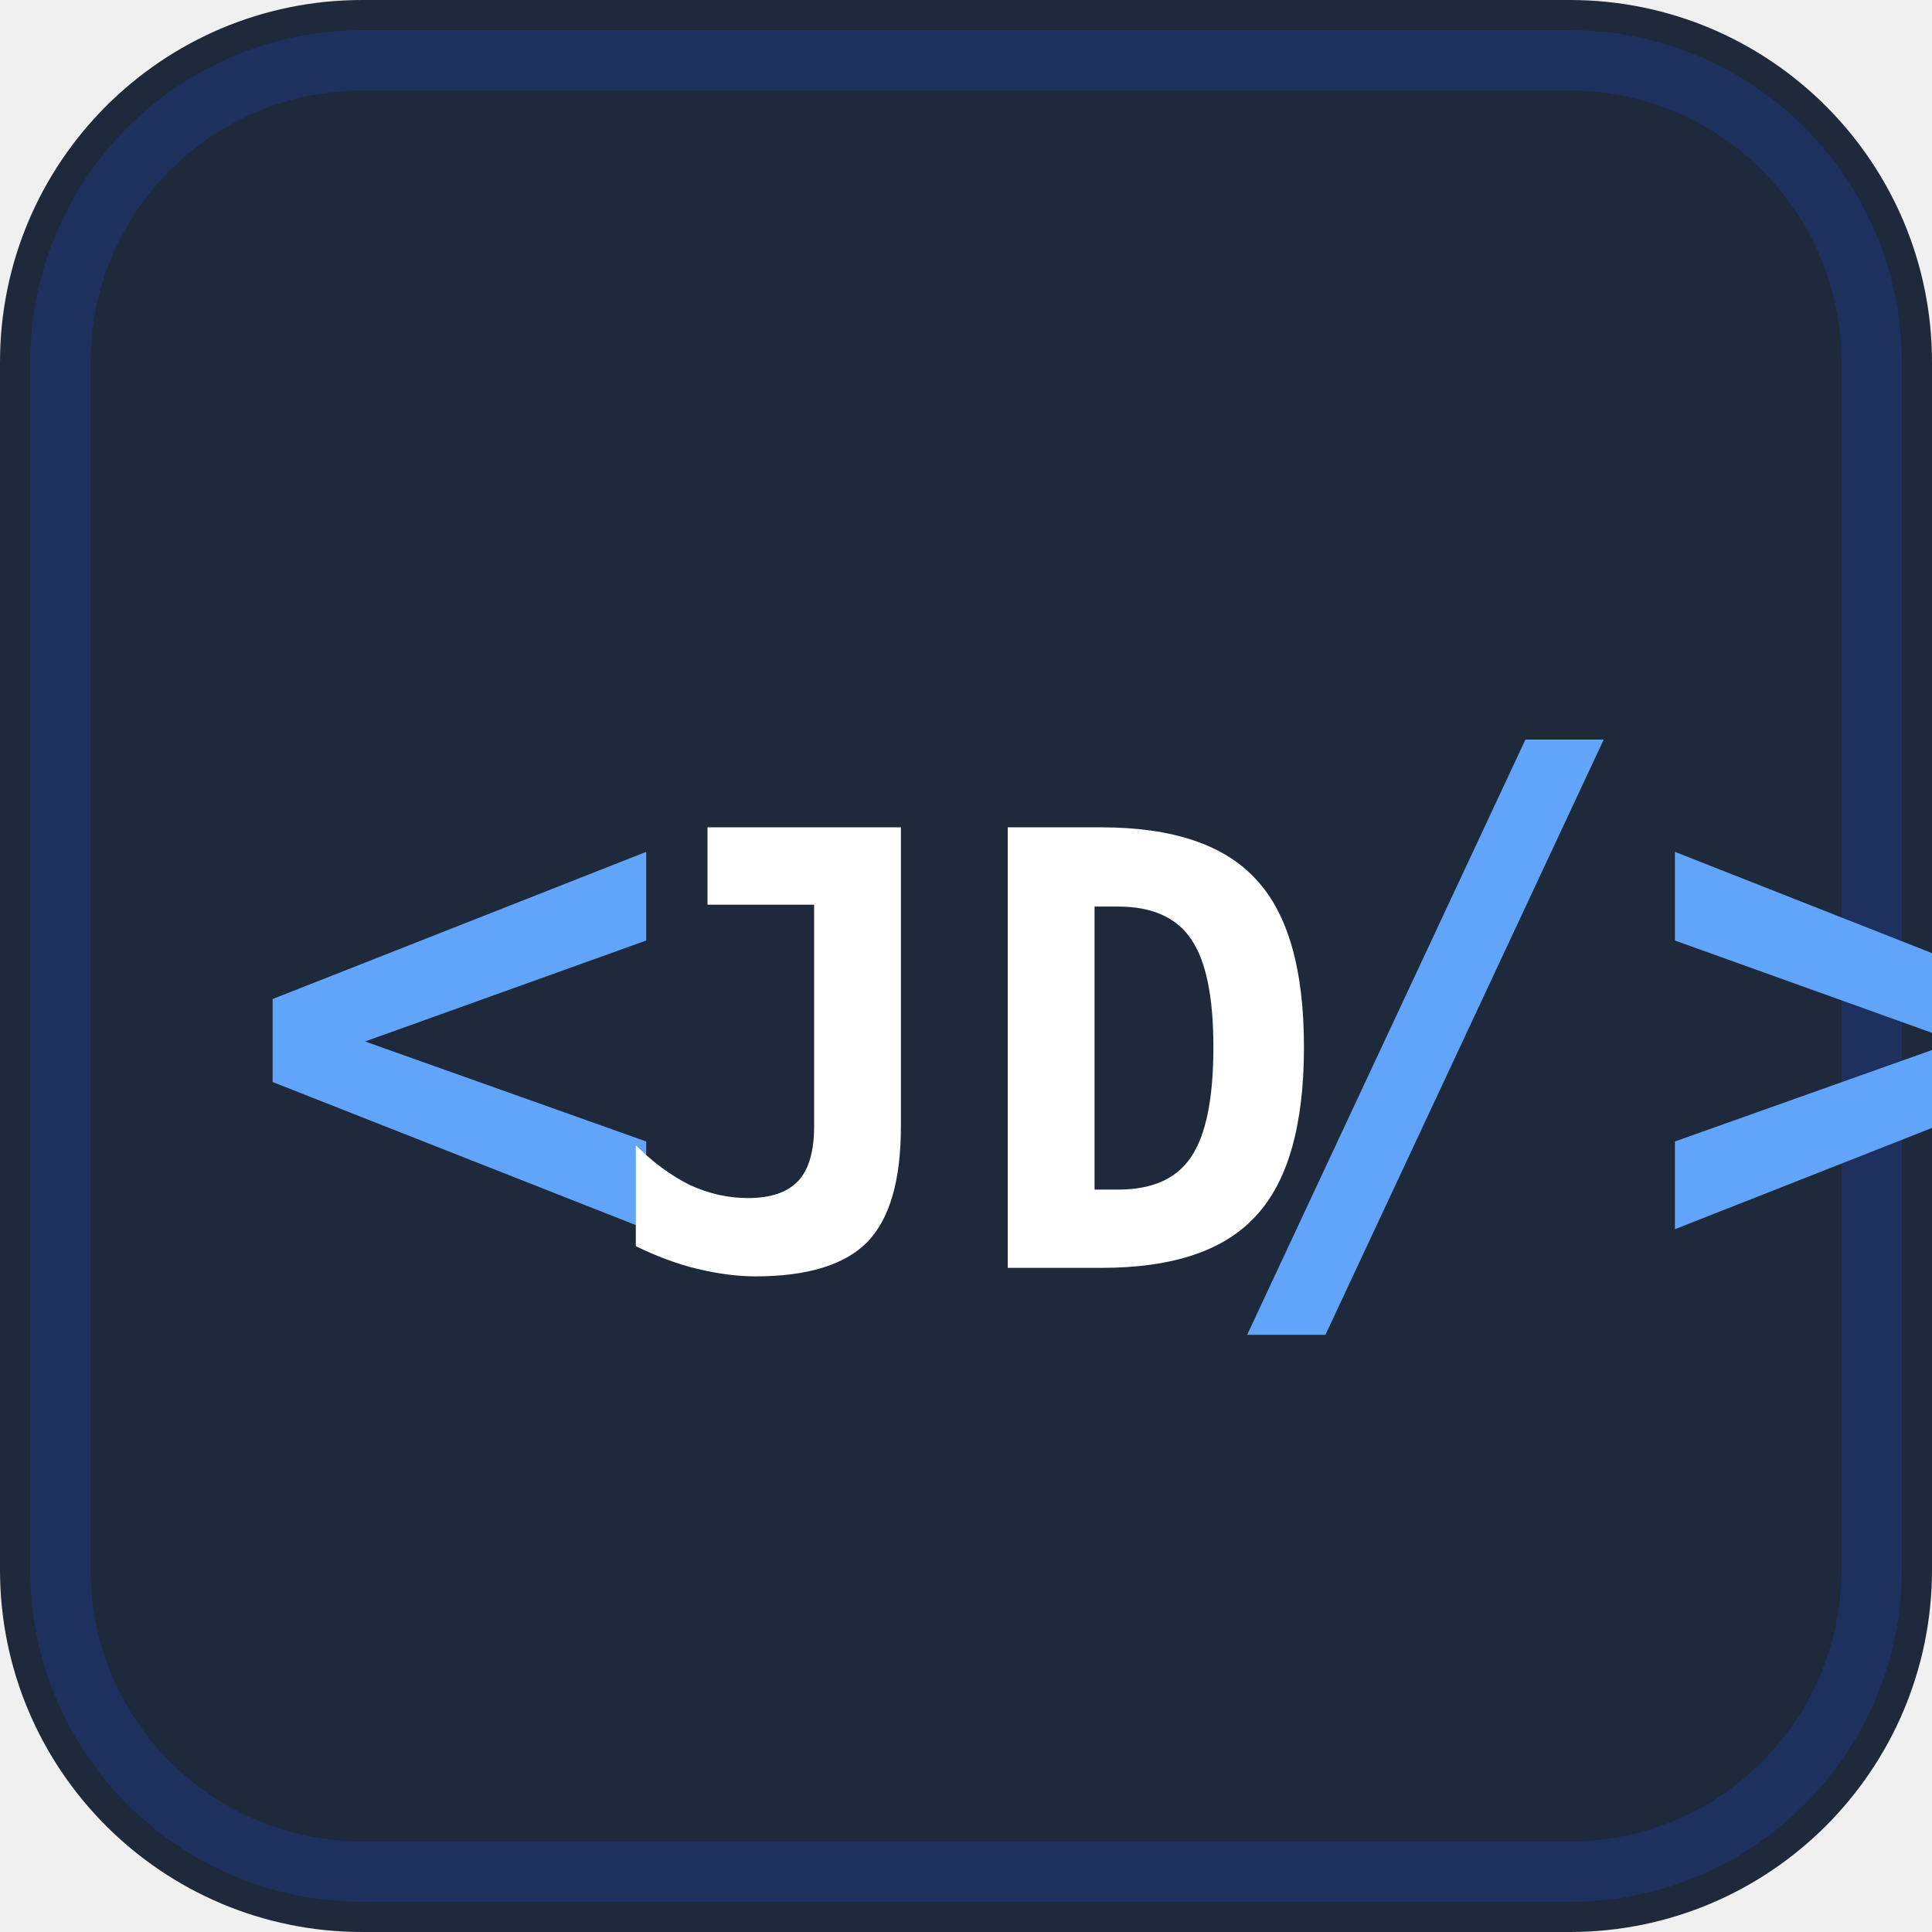
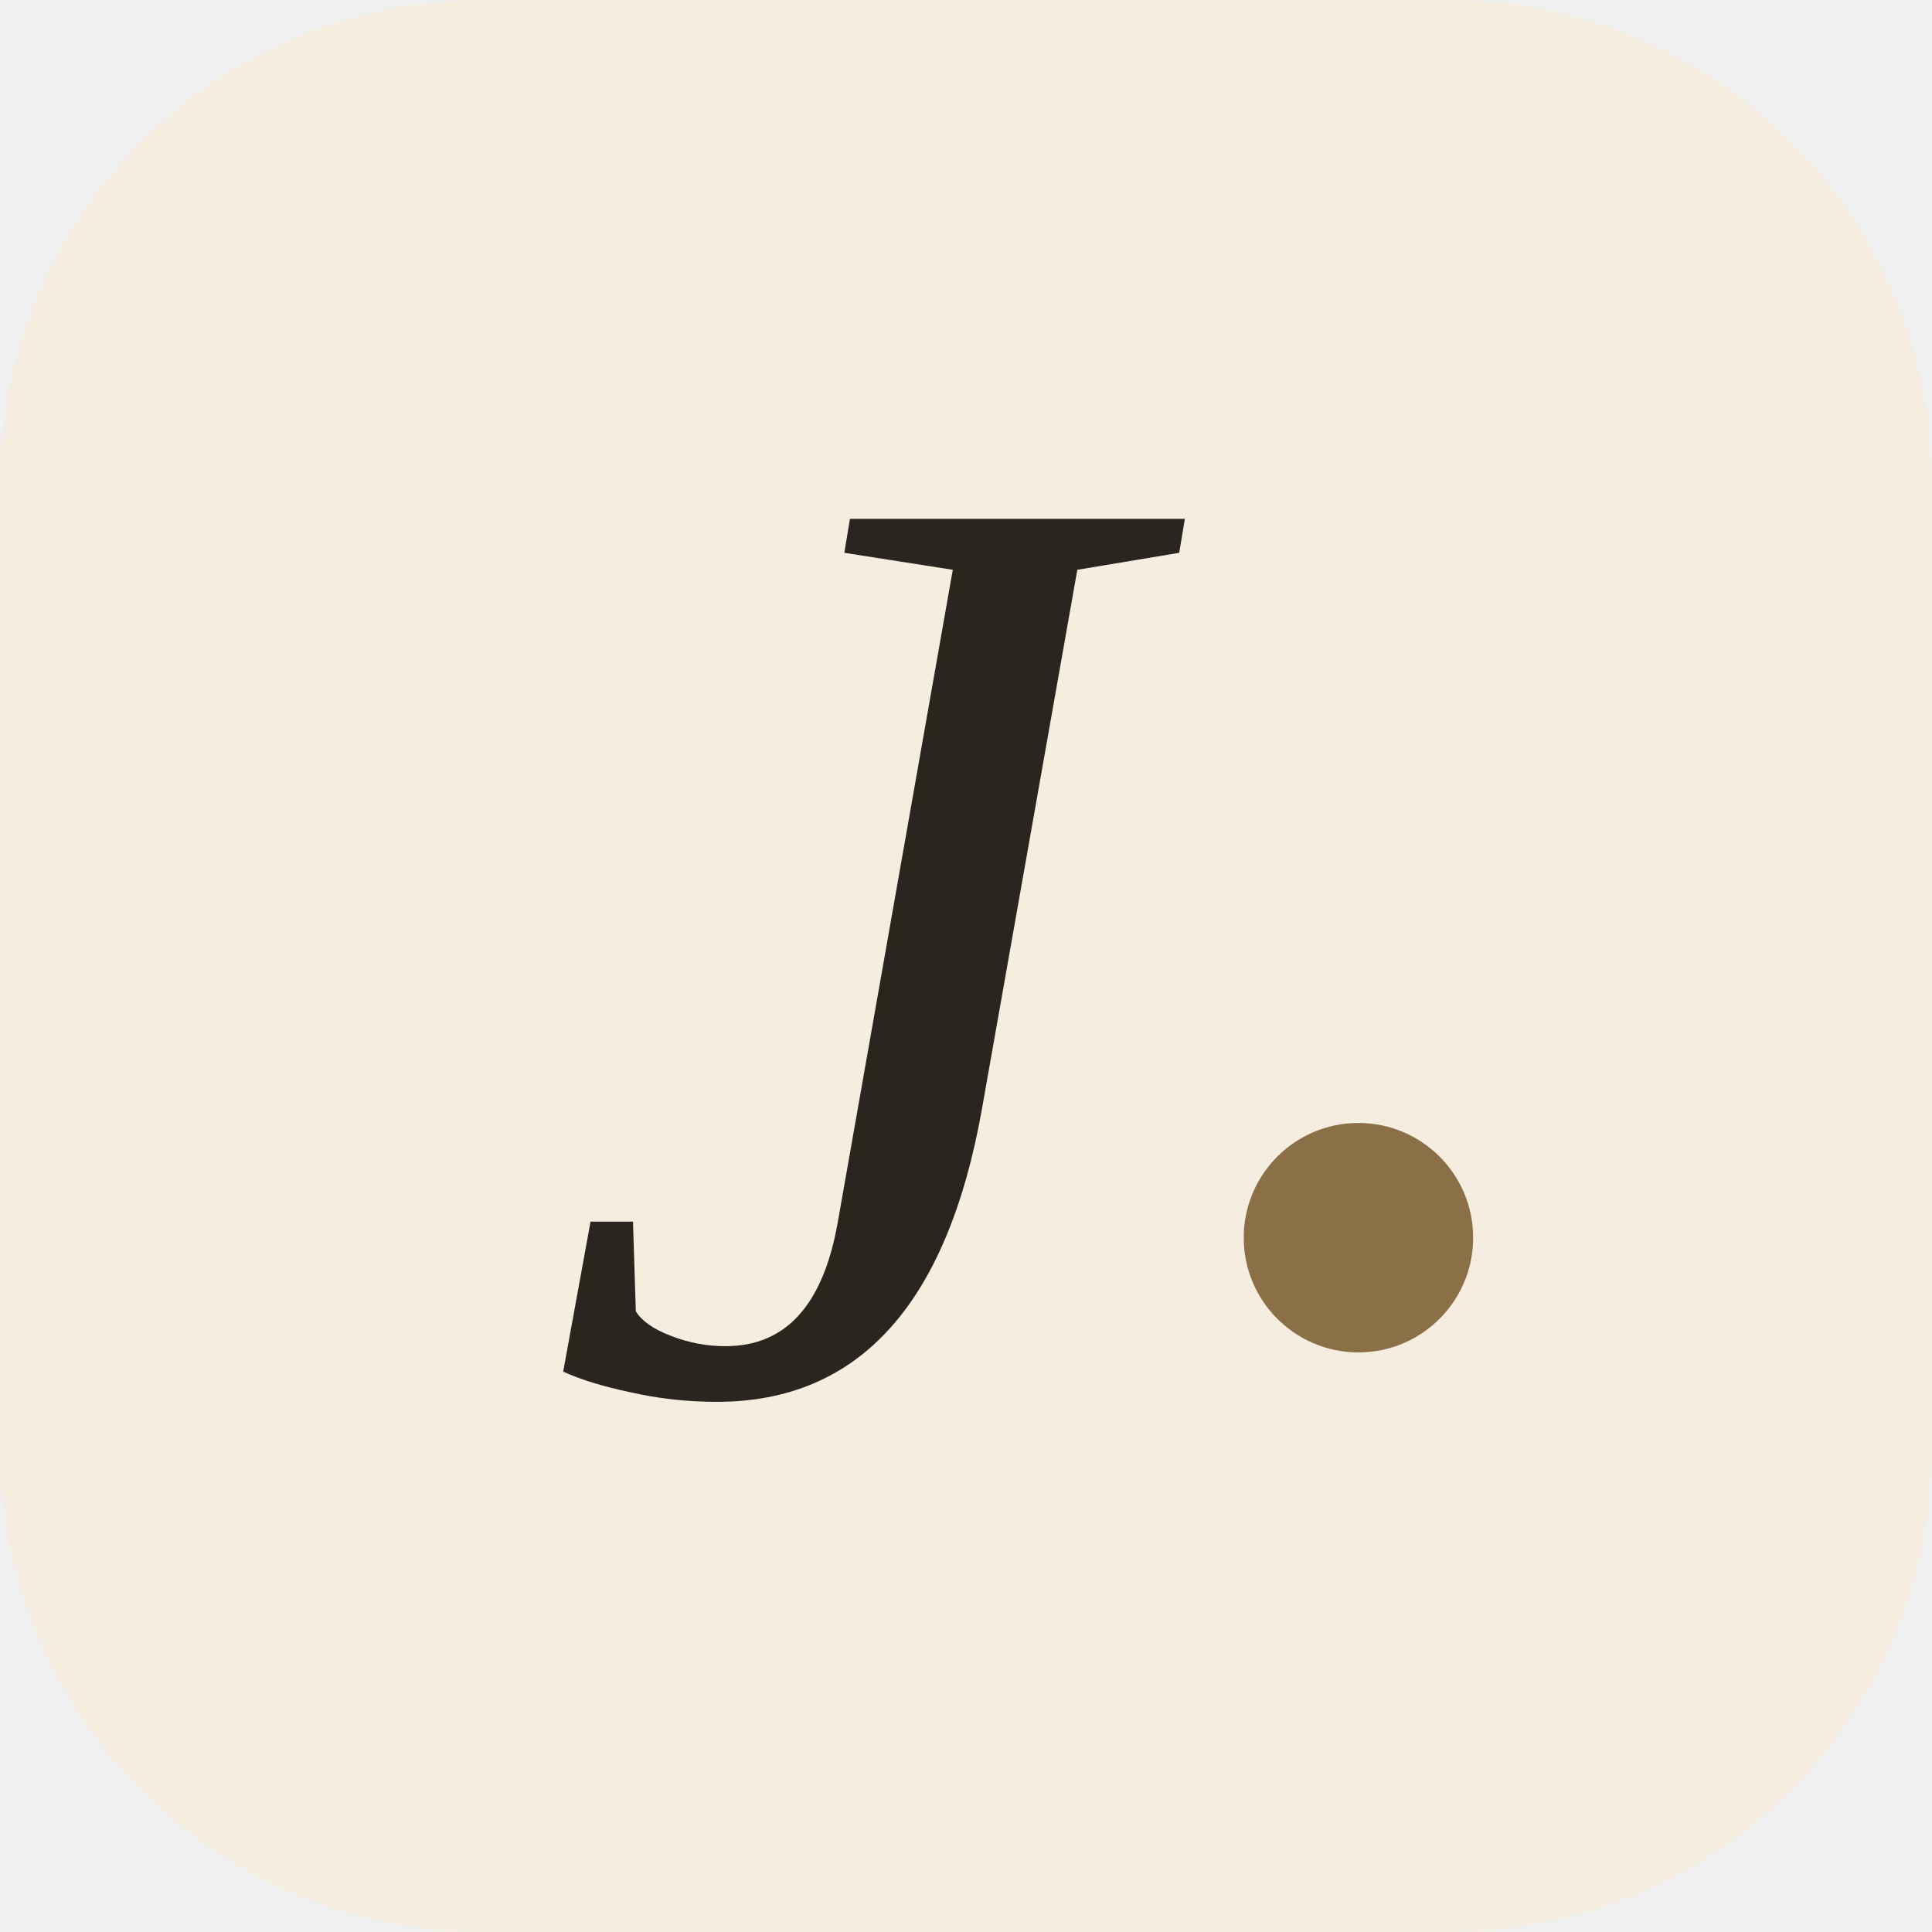
- <svg xmlns="http://www.w3.org/2000/svg" width="32" height="32" viewBox="0 0 32 32">
-   <rect width="32" height="32" rx="6" fill="#1e293b" />
-   <rect x="1" y="1" width="30" height="30" rx="5" fill="none" stroke="#1e40af" stroke-width="1" opacity="0.3" />
-   <text x="4" y="21" font-family="'Fira Code', 'JetBrains Mono', monospace" font-size="12" font-weight="600" fill="#60a5fa">&lt;</text>
-   <text x="10" y="21" font-family="'Fira Code', 'JetBrains Mono', monospace" font-size="10" font-weight="700" fill="#ffffff">JD</text>
-   <text x="20" y="21" font-family="'Fira Code', 'JetBrains Mono', monospace" font-size="12" font-weight="600" fill="#60a5fa">/&gt;</text>
+ <svg xmlns="http://www.w3.org/2000/svg" width="32" height="32" viewBox="0 0 32 32" role="img" aria-label="Jorge Delgadillo">
+   <style>
+     .bg { fill: #f4ede0; }
+     .j { fill: #2b2520; }
+     .dot { fill: #8b6f47; }
+     @media (prefers-color-scheme: dark) {
+       .bg { fill: #1c1611; }
+       .j { fill: #ece3d0; }
+       .dot { fill: #c9a45c; }
+     }
+   </style>
+   <rect class="bg" width="32" height="32" rx="8" />
+   <text class="j" x="9" y="23" font-family="Georgia, 'Times New Roman', serif" font-size="22" font-weight="400" font-style="italic">J</text>
+   <circle class="dot" cx="22.5" cy="20.5" r="1.9" />
</svg>
